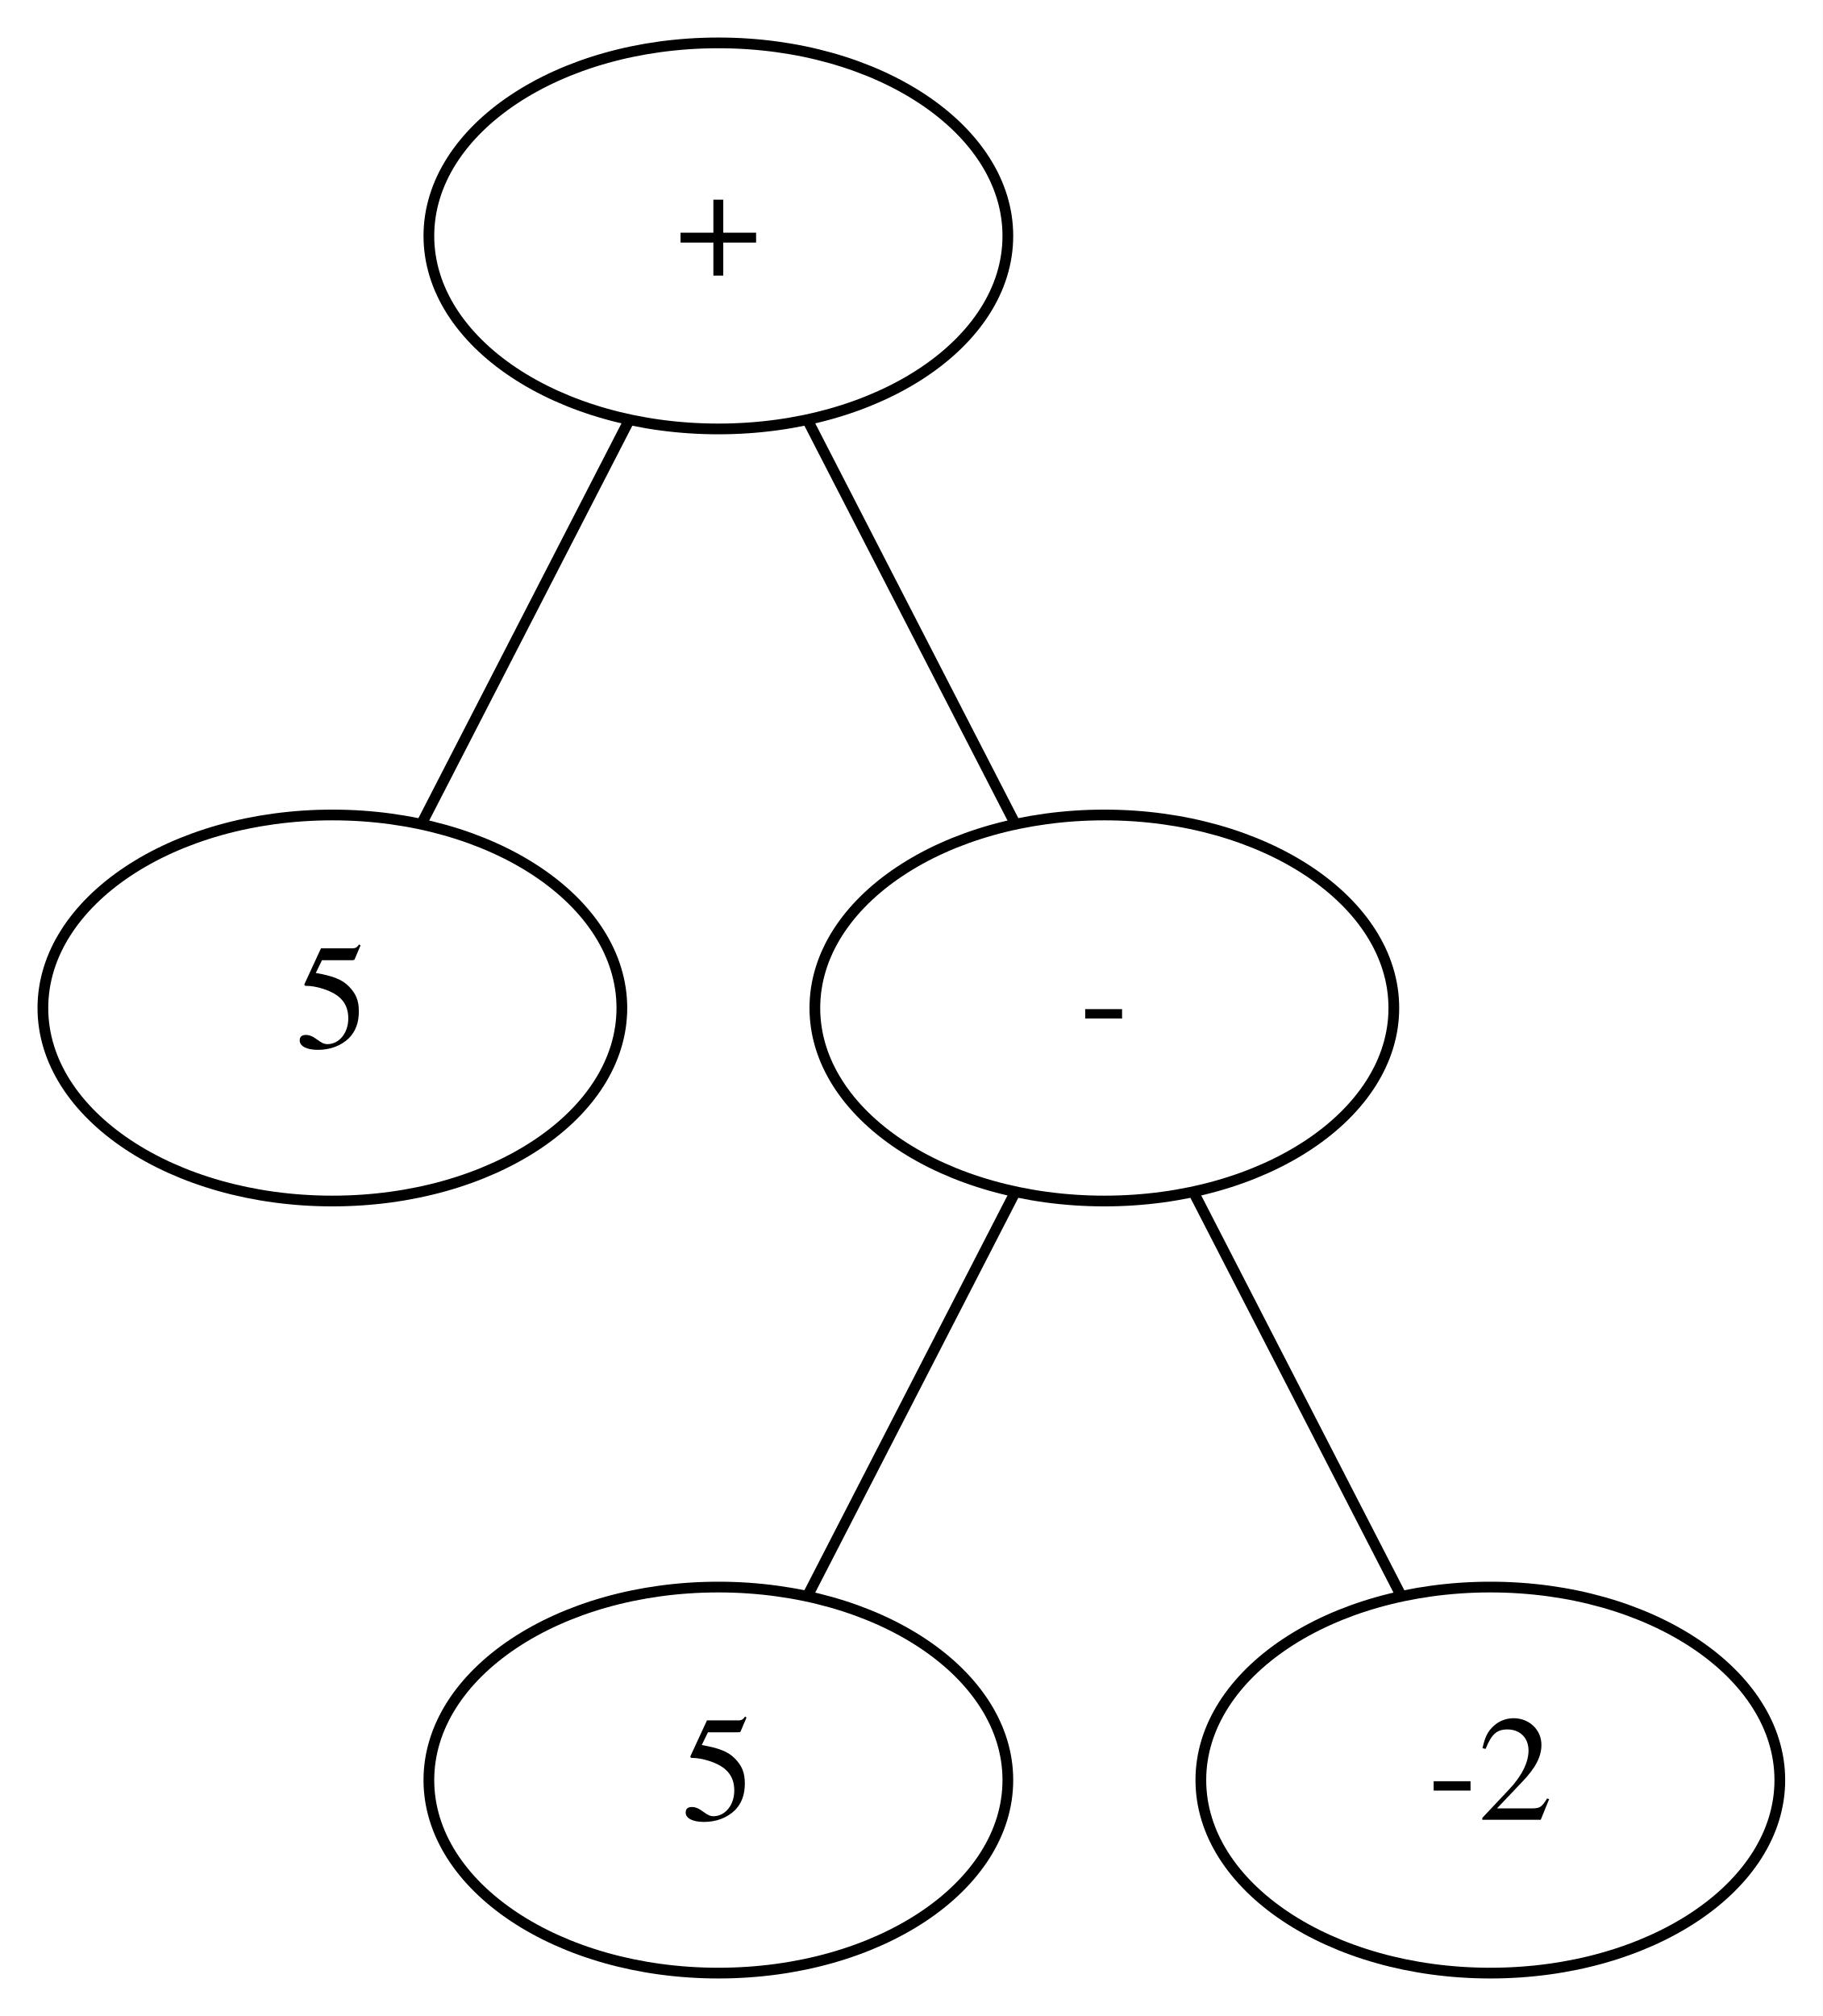
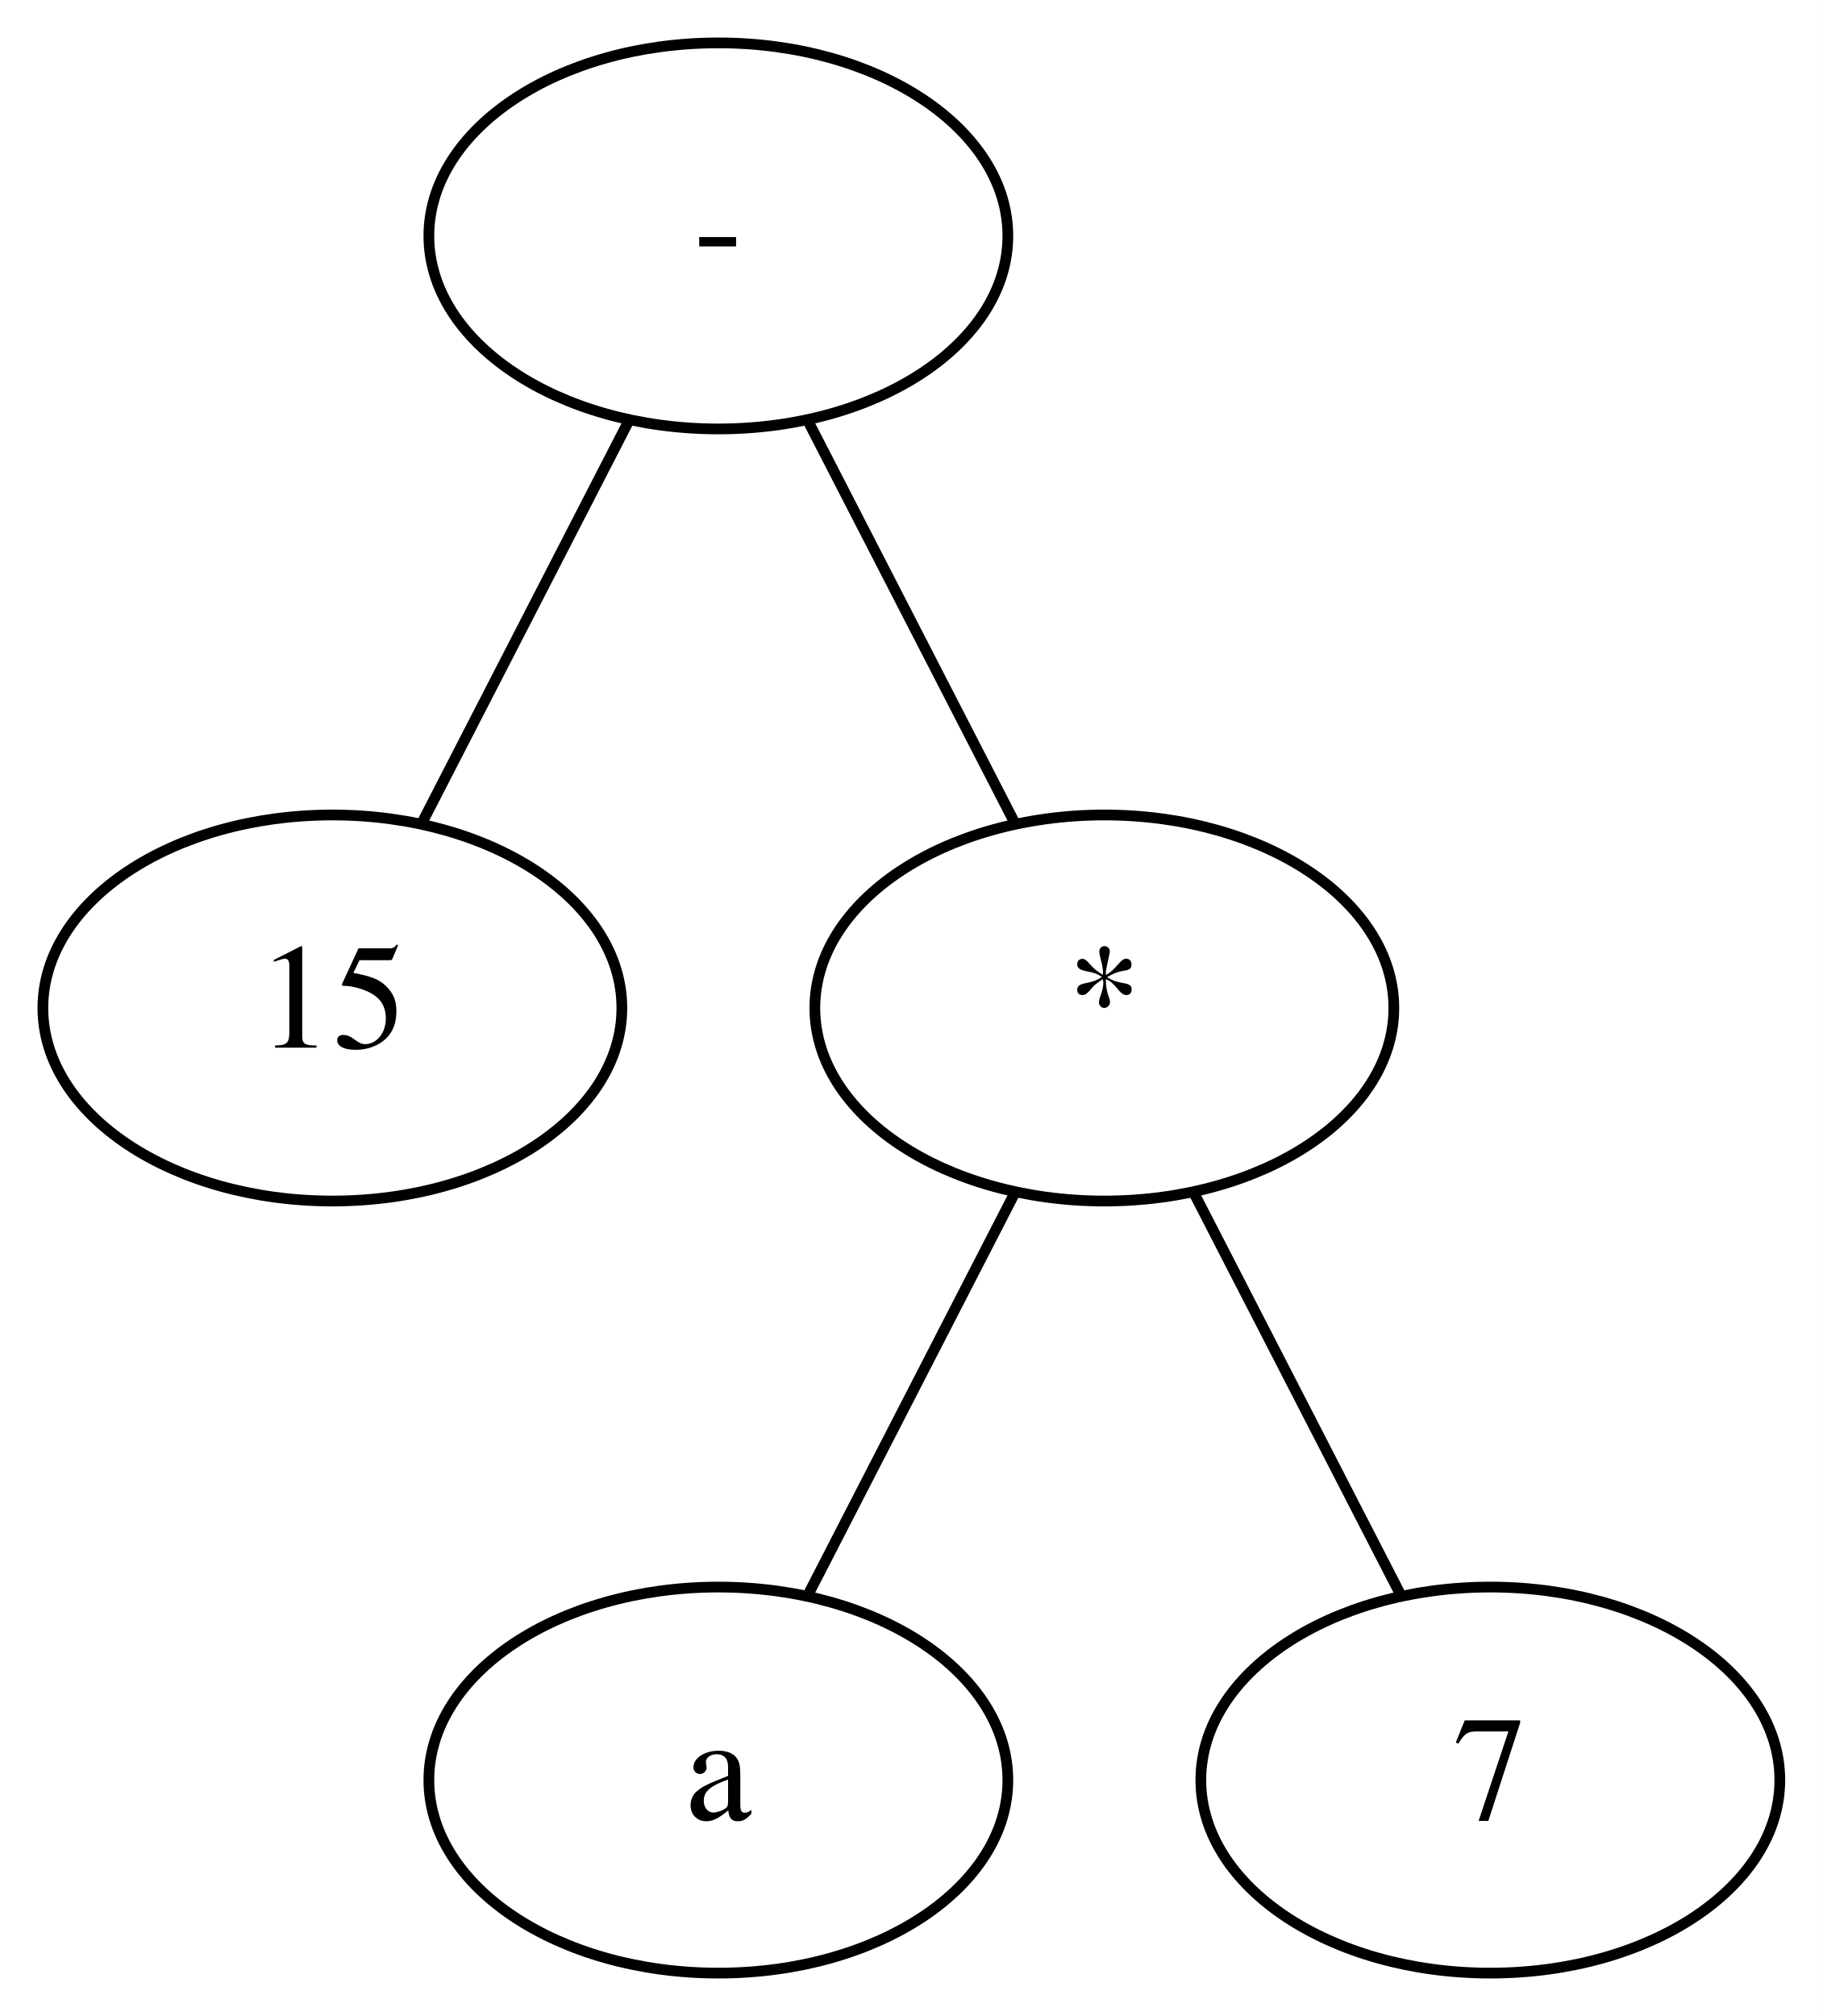
<svg xmlns="http://www.w3.org/2000/svg" width="170pt" height="188pt" viewBox="0.00 0.00 170.00 188.00">
  <g id="graph0" class="graph" transform="scale(1 1) rotate(0) translate(4 184)">
    <polygon fill="white" stroke="transparent" points="-4,4 -4,-184 166,-184 166,4 -4,4" />
    <g id="node1" class="node">
      <ellipse fill="none" stroke="black" cx="63" cy="-162" rx="27" ry="18" />
-       <text text-anchor="middle" x="63" y="-158.3" font-family="Times,serif" font-size="14.00">+</text>
+       <text text-anchor="middle" x="63" y="-158.3" font-family="Times,serif" font-size="14.00">-</text>
    </g>
    <g id="node2" class="node">
      <ellipse fill="none" stroke="black" cx="27" cy="-90" rx="27" ry="18" />
-       <text text-anchor="middle" x="27" y="-86.3" font-family="Times,serif" font-size="14.00">5</text>
+       <text text-anchor="middle" x="27" y="-86.3" font-family="Times,serif" font-size="14.00">15</text>
    </g>
    <g id="edge1" class="edge">
      <path fill="none" stroke="black" d="M54.65,-144.76C48.83,-133.46 41.11,-118.44 35.3,-107.15" />
    </g>
    <g id="node3" class="node">
      <ellipse fill="none" stroke="black" cx="99" cy="-90" rx="27" ry="18" />
-       <text text-anchor="middle" x="99" y="-86.3" font-family="Times,serif" font-size="14.00">-</text>
+       <text text-anchor="middle" x="99" y="-86.3" font-family="Times,serif" font-size="14.00">*</text>
    </g>
    <g id="edge2" class="edge">
      <path fill="none" stroke="black" d="M71.35,-144.76C77.17,-133.46 84.89,-118.44 90.7,-107.15" />
    </g>
    <g id="node4" class="node">
      <ellipse fill="none" stroke="black" cx="63" cy="-18" rx="27" ry="18" />
-       <text text-anchor="middle" x="63" y="-14.3" font-family="Times,serif" font-size="14.00">5</text>
+       <text text-anchor="middle" x="63" y="-14.3" font-family="Times,serif" font-size="14.00">a</text>
    </g>
    <g id="edge3" class="edge">
      <path fill="none" stroke="black" d="M90.65,-72.76C84.83,-61.46 77.11,-46.44 71.3,-35.15" />
    </g>
    <g id="node5" class="node">
      <ellipse fill="none" stroke="black" cx="135" cy="-18" rx="27" ry="18" />
-       <text text-anchor="middle" x="135" y="-14.3" font-family="Times,serif" font-size="14.00">-2</text>
+       <text text-anchor="middle" x="135" y="-14.3" font-family="Times,serif" font-size="14.00">7</text>
    </g>
    <g id="edge4" class="edge">
      <path fill="none" stroke="black" d="M107.35,-72.76C113.17,-61.46 120.89,-46.44 126.7,-35.15" />
    </g>
  </g>
</svg>
